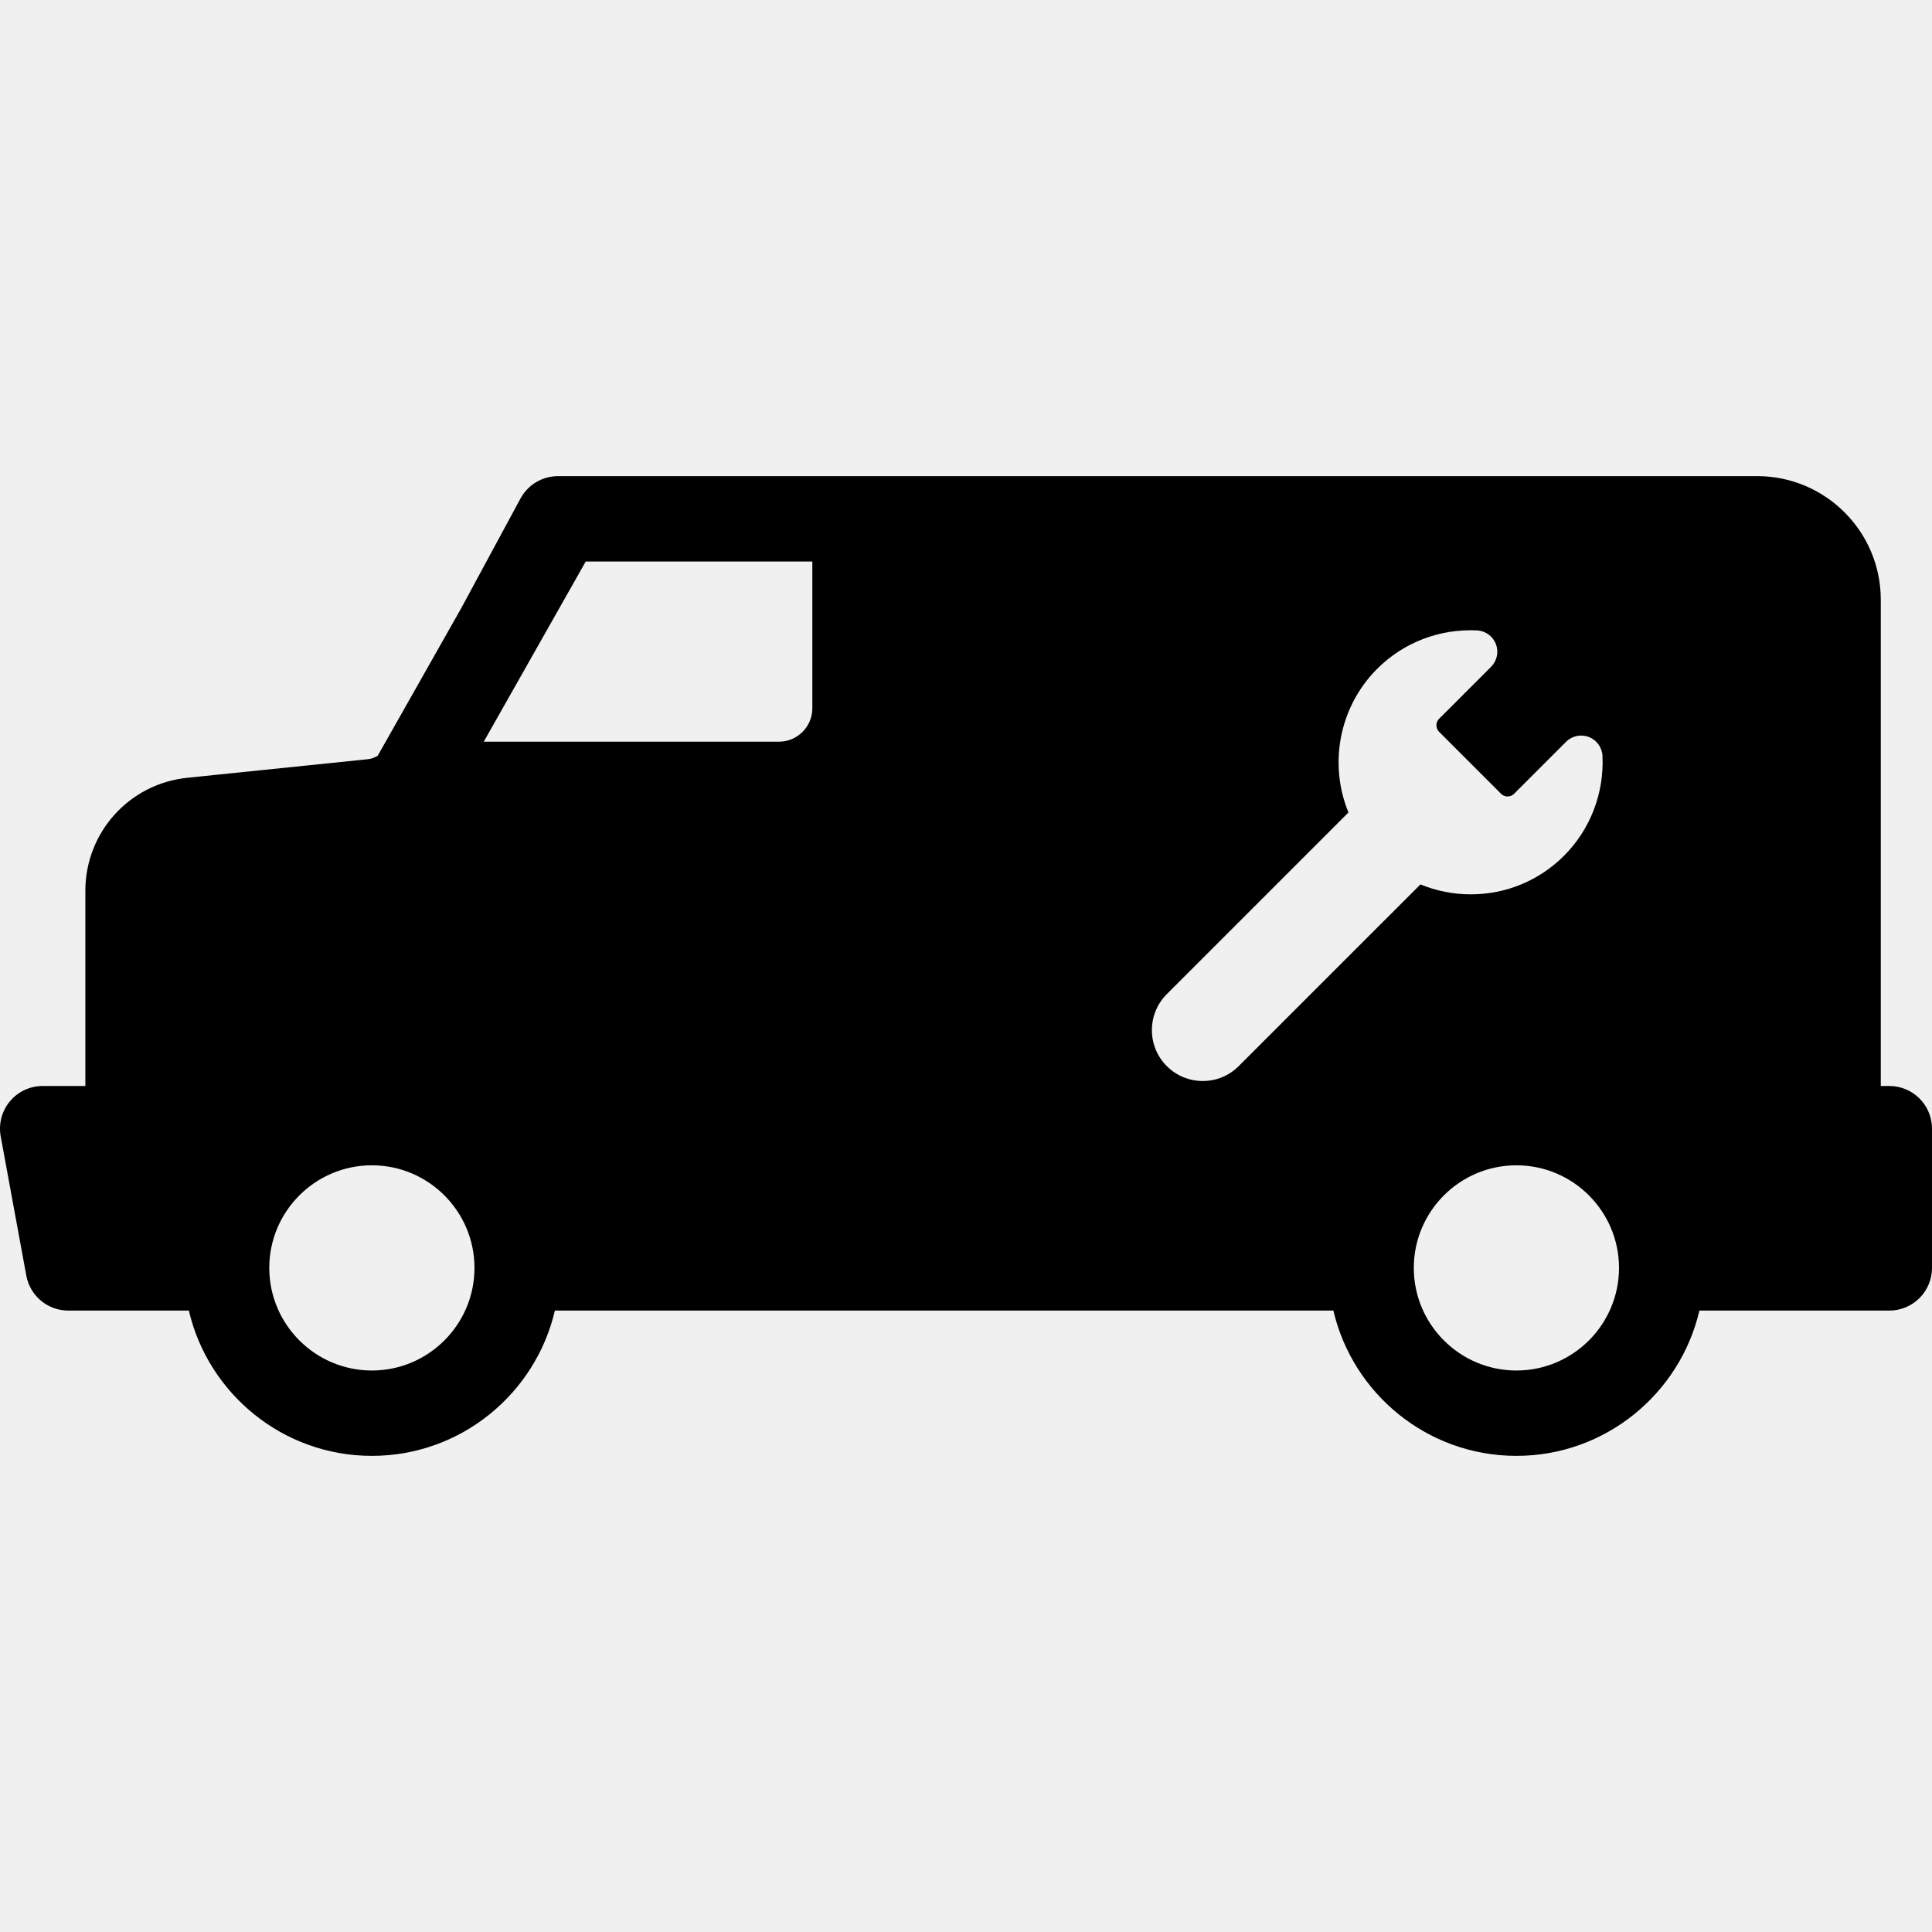
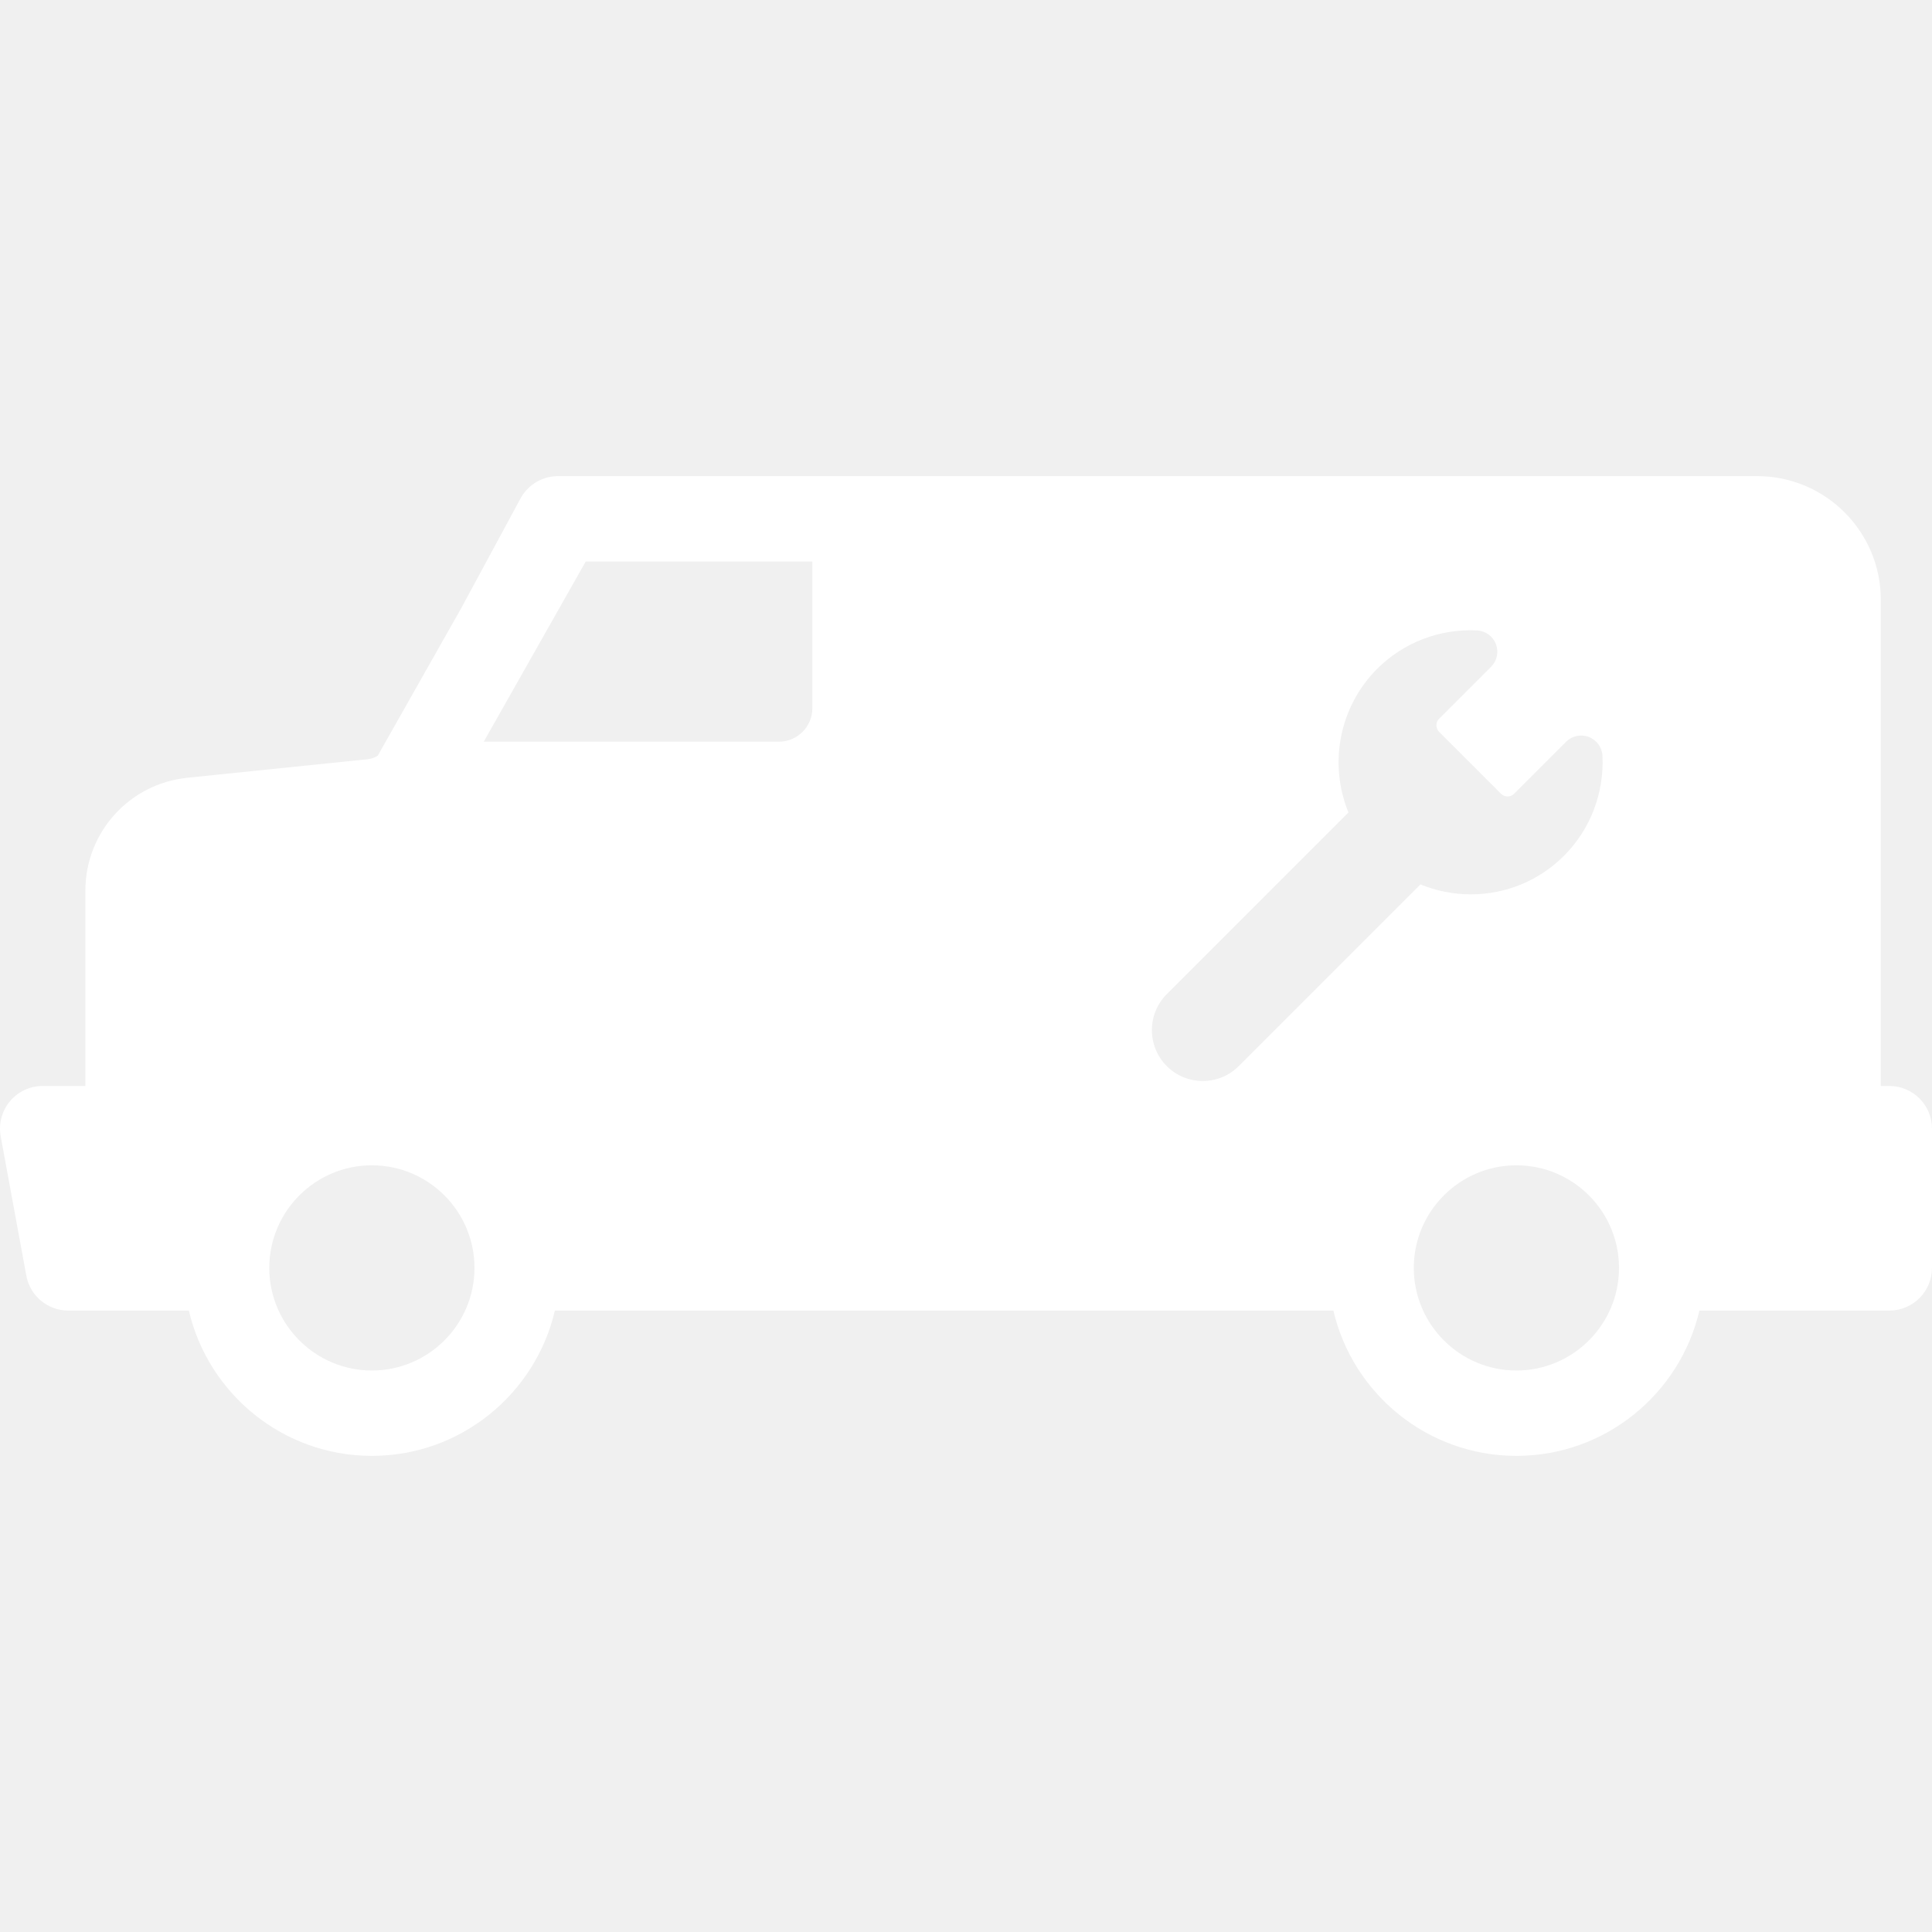
- <svg xmlns="http://www.w3.org/2000/svg" version="1.1" id="Capa_1" x="0px" y="0px" viewBox="0 0 226.334 226.334" style="enable-background:new 0 0 226.334 226.334;" xml:space="preserve">
-   <path d="M221.334,127.223h-1V70.251c0-7.98-6.492-14.472-14.473-14.472H100.167H65.704c-0.055,0-0.11,0.001-0.166,0.003  c-0.429-0.012-0.867,0.027-1.295,0.126c-1.396,0.324-2.586,1.232-3.268,2.494l-6.944,12.85l-9.78,17.281  c-0.35,0.213-0.739,0.367-1.157,0.409l-21.139,2.173C15.14,91.816,10,97.511,10,104.362v22.86H5c-1.484,0-2.892,0.66-3.842,1.8  c-0.95,1.141-1.344,2.644-1.076,4.104l3,16.313c0.437,2.373,2.505,4.096,4.917,4.096h14.126c2.271,9.74,11.018,17.02,21.44,17.02  s19.169-7.28,21.44-17.02h91.201c2.271,9.74,11.018,17.02,21.44,17.02s19.169-7.28,21.44-17.02h22.247c2.762,0,5-2.239,5-5v-16.313  C226.334,129.461,224.095,127.223,221.334,127.223z M43.566,160.555c-6.627,0-12.02-5.392-12.02-12.02s5.392-12.02,12.02-12.02  s12.02,5.392,12.02,12.02S50.194,160.555,43.566,160.555z M95.167,82.973c0,2.16-1.757,3.917-3.917,3.917H56.671l11.948-21.111  h26.547V82.973z M145.118,124.894c-1.126,1.126-2.623,1.746-4.215,1.746s-3.089-0.62-4.215-1.746c-2.324-2.324-2.324-6.105,0-8.43  l21.284-21.285c-2.343-5.704-1.076-12.387,3.363-16.826c3.094-3.092,7.309-4.707,11.698-4.501c0.988,0.048,1.854,0.674,2.211,1.597  c0.356,0.922,0.135,1.969-0.564,2.668l-6.087,6.087c-0.276,0.276-0.317,0.598-0.317,0.766s0.041,0.489,0.317,0.765l7.253,7.253  c0.276,0.275,0.598,0.317,0.766,0.317c0.167,0,0.489-0.042,0.766-0.317l6.087-6.086c0.7-0.701,1.746-0.921,2.668-0.564  c0.923,0.356,1.549,1.223,1.597,2.211c0.211,4.363-1.43,8.627-4.501,11.698c-2.919,2.918-6.8,4.526-10.929,4.526  c-2.027,0-4.034-0.398-5.896-1.163L145.118,124.894z M177.647,160.555c-6.628,0-12.02-5.392-12.02-12.02s5.392-12.02,12.02-12.02  s12.02,5.392,12.02,12.02S184.275,160.555,177.647,160.555z" />
+ <svg xmlns="http://www.w3.org/2000/svg" version="1.1" id="Capa_1" x="0px" y="0px" viewBox="0 0 226.334 226.334" style="enable-background:new 0 0 226.334 226.334;" xml:space="preserve" width="512px" height="512px">
+   <path d="M221.334,127.223h-1V70.251c0-7.98-6.492-14.472-14.473-14.472H100.167H65.704c-0.055,0-0.11,0.001-0.166,0.003  c-0.429-0.012-0.867,0.027-1.295,0.126c-1.396,0.324-2.586,1.232-3.268,2.494l-6.944,12.85l-9.78,17.281  c-0.35,0.213-0.739,0.367-1.157,0.409l-21.139,2.173C15.14,91.816,10,97.511,10,104.362v22.86H5c-1.484,0-2.892,0.66-3.842,1.8  c-0.95,1.141-1.344,2.644-1.076,4.104l3,16.313c0.437,2.373,2.505,4.096,4.917,4.096h14.126c2.271,9.74,11.018,17.02,21.44,17.02  s19.169-7.28,21.44-17.02h91.201c2.271,9.74,11.018,17.02,21.44,17.02s19.169-7.28,21.44-17.02h22.247c2.762,0,5-2.239,5-5v-16.313  C226.334,129.461,224.095,127.223,221.334,127.223z M43.566,160.555c-6.627,0-12.02-5.392-12.02-12.02s5.392-12.02,12.02-12.02  s12.02,5.392,12.02,12.02S50.194,160.555,43.566,160.555z M95.167,82.973c0,2.16-1.757,3.917-3.917,3.917H56.671l11.948-21.111  h26.547V82.973z M145.118,124.894c-1.126,1.126-2.623,1.746-4.215,1.746s-3.089-0.62-4.215-1.746c-2.324-2.324-2.324-6.105,0-8.43  l21.284-21.285c-2.343-5.704-1.076-12.387,3.363-16.826c3.094-3.092,7.309-4.707,11.698-4.501c0.988,0.048,1.854,0.674,2.211,1.597  c0.356,0.922,0.135,1.969-0.564,2.668l-6.087,6.087c-0.276,0.276-0.317,0.598-0.317,0.766s0.041,0.489,0.317,0.765l7.253,7.253  c0.276,0.275,0.598,0.317,0.766,0.317c0.167,0,0.489-0.042,0.766-0.317l6.087-6.086c0.7-0.701,1.746-0.921,2.668-0.564  c0.923,0.356,1.549,1.223,1.597,2.211c0.211,4.363-1.43,8.627-4.501,11.698c-2.919,2.918-6.8,4.526-10.929,4.526  c-2.027,0-4.034-0.398-5.896-1.163L145.118,124.894z M177.647,160.555c-6.628,0-12.02-5.392-12.02-12.02s5.392-12.02,12.02-12.02  s12.02,5.392,12.02,12.02S184.275,160.555,177.647,160.555z" fill="#FFFFFF" />
  <g>
</g>
  <g>
</g>
  <g>
</g>
  <g>
</g>
  <g>
</g>
  <g>
</g>
  <g>
</g>
  <g>
</g>
  <g>
</g>
  <g>
</g>
  <g>
</g>
  <g>
</g>
  <g>
</g>
  <g>
</g>
  <g>
</g>
</svg>
